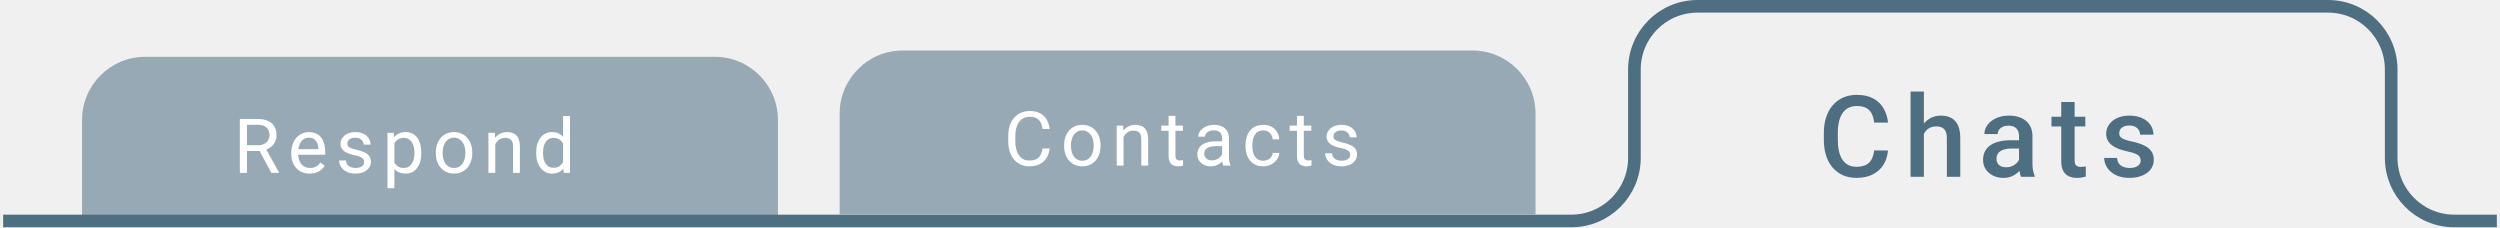
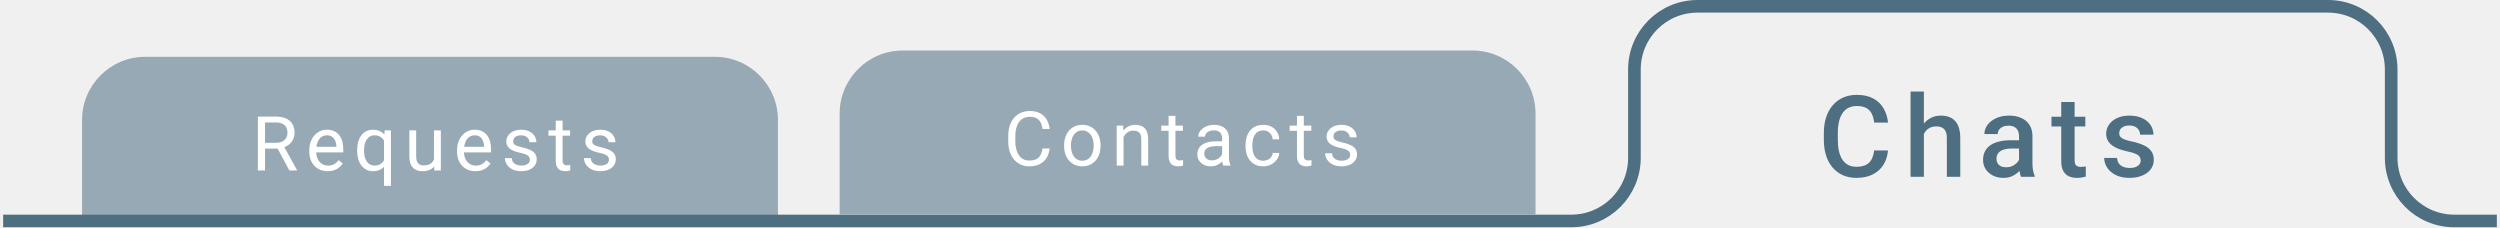
<svg xmlns="http://www.w3.org/2000/svg" width="396" height="36" viewBox="0 0 396 36" fill="none">
  <path d="M13 19C13 13.477 17.477 9 23 9H113.227C118.75 9 123.227 13.477 123.227 19V35H13V19Z" fill="#97A9B4" />
-   <path d="M37.99 18.847H40.815C41.455 18.847 41.996 18.944 42.438 19.14C42.883 19.335 43.221 19.624 43.451 20.007C43.685 20.386 43.803 20.852 43.803 21.407C43.803 21.798 43.723 22.155 43.562 22.48C43.406 22.8 43.18 23.073 42.883 23.3C42.59 23.523 42.238 23.689 41.828 23.798L41.512 23.921H38.857L38.846 23.001H40.85C41.256 23.001 41.594 22.931 41.863 22.79C42.133 22.645 42.336 22.452 42.473 22.21C42.609 21.968 42.678 21.7 42.678 21.407C42.678 21.079 42.613 20.792 42.484 20.546C42.355 20.3 42.152 20.11 41.875 19.977C41.602 19.841 41.248 19.773 40.815 19.773H39.121V27.378H37.99V18.847ZM42.977 27.378L40.902 23.511L42.08 23.505L44.184 27.308V27.378H42.977ZM49.052 27.495C48.61 27.495 48.21 27.421 47.85 27.273C47.495 27.12 47.188 26.907 46.931 26.634C46.677 26.36 46.481 26.036 46.344 25.661C46.208 25.286 46.139 24.876 46.139 24.431V24.185C46.139 23.669 46.216 23.21 46.368 22.808C46.52 22.401 46.727 22.058 46.989 21.776C47.251 21.495 47.548 21.282 47.88 21.138C48.212 20.993 48.556 20.921 48.911 20.921C49.364 20.921 49.755 20.999 50.083 21.155C50.415 21.311 50.686 21.53 50.897 21.811C51.108 22.089 51.264 22.417 51.366 22.796C51.468 23.171 51.518 23.581 51.518 24.026V24.513H46.784V23.628H50.434V23.546C50.419 23.265 50.36 22.991 50.259 22.726C50.161 22.46 50.005 22.241 49.79 22.069C49.575 21.898 49.282 21.811 48.911 21.811C48.665 21.811 48.438 21.864 48.231 21.97C48.024 22.071 47.846 22.224 47.698 22.427C47.55 22.63 47.434 22.878 47.352 23.171C47.27 23.464 47.229 23.802 47.229 24.185V24.431C47.229 24.731 47.27 25.015 47.352 25.28C47.438 25.542 47.561 25.773 47.721 25.972C47.886 26.171 48.083 26.327 48.313 26.44C48.548 26.554 48.813 26.61 49.11 26.61C49.493 26.61 49.817 26.532 50.083 26.376C50.348 26.22 50.581 26.011 50.78 25.749L51.436 26.27C51.3 26.477 51.126 26.675 50.915 26.862C50.704 27.05 50.444 27.202 50.136 27.319C49.831 27.436 49.469 27.495 49.052 27.495ZM57.675 25.696C57.675 25.54 57.64 25.395 57.57 25.263C57.504 25.126 57.365 25.003 57.154 24.894C56.947 24.78 56.634 24.683 56.216 24.601C55.865 24.526 55.547 24.439 55.261 24.337C54.98 24.235 54.74 24.112 54.541 23.968C54.345 23.823 54.195 23.653 54.09 23.458C53.984 23.263 53.931 23.034 53.931 22.773C53.931 22.523 53.986 22.286 54.095 22.064C54.209 21.841 54.367 21.644 54.57 21.472C54.777 21.3 55.025 21.165 55.314 21.067C55.603 20.97 55.925 20.921 56.281 20.921C56.789 20.921 57.222 21.011 57.582 21.19C57.941 21.37 58.216 21.61 58.408 21.911C58.599 22.208 58.695 22.538 58.695 22.901H57.611C57.611 22.726 57.558 22.556 57.453 22.392C57.351 22.224 57.201 22.085 57.002 21.976C56.806 21.866 56.566 21.811 56.281 21.811C55.98 21.811 55.736 21.858 55.548 21.952C55.365 22.042 55.23 22.157 55.144 22.298C55.062 22.439 55.021 22.587 55.021 22.743C55.021 22.86 55.041 22.966 55.08 23.06C55.123 23.149 55.197 23.233 55.302 23.311C55.408 23.386 55.556 23.456 55.748 23.523C55.939 23.589 56.183 23.655 56.48 23.722C57 23.839 57.427 23.98 57.763 24.144C58.099 24.308 58.349 24.509 58.513 24.747C58.677 24.985 58.759 25.274 58.759 25.614C58.759 25.892 58.701 26.145 58.584 26.376C58.47 26.606 58.304 26.806 58.086 26.974C57.871 27.138 57.613 27.267 57.312 27.36C57.015 27.45 56.681 27.495 56.31 27.495C55.752 27.495 55.279 27.395 54.892 27.196C54.505 26.997 54.212 26.739 54.013 26.423C53.814 26.106 53.715 25.773 53.715 25.421H54.804C54.82 25.718 54.906 25.954 55.062 26.13C55.218 26.302 55.41 26.425 55.636 26.499C55.863 26.569 56.087 26.605 56.31 26.605C56.607 26.605 56.855 26.565 57.054 26.487C57.257 26.409 57.412 26.302 57.517 26.165C57.623 26.028 57.675 25.872 57.675 25.696ZM62.467 22.257V29.815H61.377V21.038H62.373L62.467 22.257ZM66.739 24.155V24.278C66.739 24.739 66.684 25.167 66.575 25.561C66.465 25.952 66.305 26.292 66.094 26.581C65.887 26.87 65.631 27.095 65.327 27.255C65.022 27.415 64.672 27.495 64.278 27.495C63.875 27.495 63.52 27.429 63.211 27.296C62.903 27.163 62.641 26.97 62.426 26.716C62.211 26.462 62.039 26.157 61.91 25.802C61.785 25.446 61.7 25.046 61.653 24.601V23.944C61.7 23.476 61.788 23.056 61.916 22.685C62.045 22.314 62.215 21.997 62.426 21.735C62.641 21.47 62.901 21.269 63.206 21.132C63.51 20.991 63.862 20.921 64.26 20.921C64.659 20.921 65.012 20.999 65.321 21.155C65.629 21.308 65.889 21.526 66.1 21.811C66.311 22.097 66.469 22.439 66.575 22.837C66.684 23.231 66.739 23.671 66.739 24.155ZM65.649 24.278V24.155C65.649 23.839 65.616 23.542 65.549 23.265C65.483 22.983 65.379 22.737 65.239 22.526C65.102 22.311 64.926 22.144 64.711 22.023C64.496 21.898 64.241 21.835 63.944 21.835C63.67 21.835 63.432 21.882 63.229 21.976C63.03 22.069 62.86 22.196 62.719 22.356C62.578 22.513 62.463 22.692 62.373 22.895C62.288 23.095 62.223 23.302 62.18 23.517V25.034C62.258 25.308 62.368 25.565 62.508 25.808C62.649 26.046 62.836 26.239 63.071 26.388C63.305 26.532 63.6 26.605 63.956 26.605C64.248 26.605 64.5 26.544 64.711 26.423C64.926 26.298 65.102 26.128 65.239 25.913C65.379 25.698 65.483 25.452 65.549 25.175C65.616 24.894 65.649 24.595 65.649 24.278ZM69.034 24.278V24.144C69.034 23.686 69.101 23.263 69.234 22.872C69.366 22.477 69.558 22.136 69.808 21.847C70.058 21.554 70.361 21.327 70.716 21.167C71.072 21.003 71.47 20.921 71.911 20.921C72.357 20.921 72.757 21.003 73.112 21.167C73.472 21.327 73.777 21.554 74.027 21.847C74.281 22.136 74.474 22.477 74.607 22.872C74.74 23.263 74.806 23.686 74.806 24.144V24.278C74.806 24.735 74.74 25.159 74.607 25.55C74.474 25.94 74.281 26.282 74.027 26.575C73.777 26.864 73.474 27.091 73.118 27.255C72.767 27.415 72.368 27.495 71.923 27.495C71.478 27.495 71.077 27.415 70.722 27.255C70.366 27.091 70.062 26.864 69.808 26.575C69.558 26.282 69.366 25.94 69.234 25.55C69.101 25.159 69.034 24.735 69.034 24.278ZM70.118 24.144V24.278C70.118 24.595 70.156 24.894 70.23 25.175C70.304 25.452 70.415 25.698 70.564 25.913C70.716 26.128 70.906 26.298 71.132 26.423C71.359 26.544 71.622 26.605 71.923 26.605C72.22 26.605 72.48 26.544 72.702 26.423C72.929 26.298 73.116 26.128 73.265 25.913C73.413 25.698 73.525 25.452 73.599 25.175C73.677 24.894 73.716 24.595 73.716 24.278V24.144C73.716 23.831 73.677 23.536 73.599 23.259C73.525 22.977 73.411 22.73 73.259 22.515C73.111 22.296 72.923 22.124 72.697 21.999C72.474 21.874 72.212 21.811 71.911 21.811C71.615 21.811 71.353 21.874 71.126 21.999C70.903 22.124 70.716 22.296 70.564 22.515C70.415 22.73 70.304 22.977 70.23 23.259C70.156 23.536 70.118 23.831 70.118 24.144ZM78.449 22.392V27.378H77.365V21.038H78.391L78.449 22.392ZM78.191 23.968L77.74 23.95C77.744 23.517 77.809 23.116 77.934 22.749C78.059 22.378 78.234 22.056 78.461 21.782C78.688 21.509 78.957 21.298 79.269 21.149C79.586 20.997 79.936 20.921 80.318 20.921C80.631 20.921 80.912 20.964 81.162 21.05C81.412 21.132 81.625 21.265 81.801 21.448C81.981 21.632 82.117 21.87 82.211 22.163C82.305 22.452 82.352 22.806 82.352 23.224V27.378H81.262V23.212C81.262 22.88 81.213 22.614 81.115 22.415C81.018 22.212 80.875 22.065 80.688 21.976C80.5 21.882 80.269 21.835 79.996 21.835C79.727 21.835 79.481 21.892 79.258 22.005C79.039 22.118 78.85 22.274 78.689 22.474C78.533 22.673 78.41 22.901 78.32 23.159C78.234 23.413 78.191 23.683 78.191 23.968ZM89.194 26.148V18.378H90.284V27.378H89.288L89.194 26.148ZM84.928 24.278V24.155C84.928 23.671 84.987 23.231 85.104 22.837C85.225 22.439 85.395 22.097 85.614 21.811C85.837 21.526 86.1 21.308 86.405 21.155C86.714 20.999 87.057 20.921 87.436 20.921C87.835 20.921 88.182 20.991 88.479 21.132C88.78 21.269 89.034 21.47 89.241 21.735C89.452 21.997 89.618 22.314 89.739 22.685C89.86 23.056 89.944 23.476 89.991 23.944V24.483C89.948 24.948 89.864 25.366 89.739 25.737C89.618 26.108 89.452 26.425 89.241 26.686C89.034 26.948 88.78 27.149 88.479 27.29C88.178 27.427 87.827 27.495 87.425 27.495C87.053 27.495 86.714 27.415 86.405 27.255C86.1 27.095 85.837 26.87 85.614 26.581C85.395 26.292 85.225 25.952 85.104 25.561C84.987 25.167 84.928 24.739 84.928 24.278ZM86.018 24.155V24.278C86.018 24.595 86.05 24.892 86.112 25.169C86.178 25.446 86.28 25.69 86.417 25.901C86.553 26.112 86.727 26.278 86.938 26.399C87.149 26.517 87.401 26.575 87.694 26.575C88.053 26.575 88.348 26.499 88.579 26.347C88.813 26.194 89.001 25.993 89.141 25.743C89.282 25.493 89.391 25.222 89.469 24.929V23.517C89.423 23.302 89.354 23.095 89.264 22.895C89.178 22.692 89.065 22.513 88.925 22.356C88.788 22.196 88.618 22.069 88.415 21.976C88.216 21.882 87.979 21.835 87.706 21.835C87.409 21.835 87.153 21.898 86.938 22.023C86.727 22.144 86.553 22.311 86.417 22.526C86.28 22.737 86.178 22.983 86.112 23.265C86.05 23.542 86.018 23.839 86.018 24.155Z" fill="white" />
+   <path d="M40.847 18.469H43.671C44.312 18.469 44.853 18.566 45.294 18.762C45.739 18.957 46.077 19.246 46.308 19.629C46.542 20.008 46.659 20.475 46.659 21.029C46.659 21.42 46.579 21.777 46.419 22.102C46.263 22.422 46.036 22.695 45.739 22.922C45.447 23.145 45.095 23.311 44.685 23.42L44.368 23.543H41.714L41.702 22.623H43.706C44.112 22.623 44.45 22.553 44.72 22.412C44.989 22.268 45.193 22.074 45.329 21.832C45.466 21.59 45.534 21.322 45.534 21.029C45.534 20.701 45.47 20.414 45.341 20.168C45.212 19.922 45.009 19.732 44.732 19.6C44.458 19.463 44.105 19.395 43.671 19.395H41.978V27H40.847V18.469ZM45.833 27L43.759 23.133L44.937 23.127L47.04 26.93V27H45.833ZM51.908 27.117C51.467 27.117 51.066 27.043 50.707 26.895C50.352 26.742 50.045 26.529 49.787 26.256C49.533 25.982 49.338 25.658 49.201 25.283C49.065 24.908 48.996 24.498 48.996 24.053V23.807C48.996 23.291 49.072 22.832 49.225 22.43C49.377 22.023 49.584 21.68 49.846 21.398C50.107 21.117 50.404 20.904 50.736 20.76C51.068 20.615 51.412 20.543 51.768 20.543C52.221 20.543 52.611 20.621 52.94 20.777C53.272 20.934 53.543 21.152 53.754 21.434C53.965 21.711 54.121 22.039 54.223 22.418C54.324 22.793 54.375 23.203 54.375 23.648V24.135H49.641V23.25H53.291V23.168C53.275 22.887 53.217 22.613 53.115 22.348C53.018 22.082 52.861 21.863 52.647 21.691C52.432 21.52 52.139 21.434 51.768 21.434C51.522 21.434 51.295 21.486 51.088 21.592C50.881 21.693 50.703 21.846 50.555 22.049C50.406 22.252 50.291 22.5 50.209 22.793C50.127 23.086 50.086 23.424 50.086 23.807V24.053C50.086 24.354 50.127 24.637 50.209 24.902C50.295 25.164 50.418 25.395 50.578 25.594C50.742 25.793 50.94 25.949 51.17 26.062C51.404 26.176 51.67 26.232 51.967 26.232C52.35 26.232 52.674 26.154 52.94 25.998C53.205 25.842 53.438 25.633 53.637 25.371L54.293 25.893C54.156 26.1 53.982 26.297 53.772 26.484C53.56 26.672 53.301 26.824 52.992 26.941C52.688 27.059 52.326 27.117 51.908 27.117ZM60.831 29.438V21.879L60.925 20.66H61.921V29.438H60.831ZM56.571 23.9V23.777C56.571 23.293 56.628 22.854 56.741 22.459C56.854 22.061 57.02 21.719 57.239 21.434C57.458 21.148 57.721 20.93 58.03 20.777C58.343 20.621 58.698 20.543 59.096 20.543C59.495 20.543 59.844 20.613 60.145 20.754C60.45 20.891 60.708 21.092 60.919 21.357C61.134 21.619 61.303 21.936 61.428 22.307C61.553 22.678 61.639 23.098 61.686 23.566V24.105C61.643 24.57 61.559 24.988 61.434 25.359C61.309 25.73 61.139 26.047 60.925 26.309C60.714 26.57 60.454 26.771 60.145 26.912C59.841 27.049 59.487 27.117 59.085 27.117C58.694 27.117 58.343 27.037 58.03 26.877C57.721 26.717 57.458 26.492 57.239 26.203C57.024 25.914 56.858 25.574 56.741 25.184C56.628 24.789 56.571 24.361 56.571 23.9ZM57.661 23.777V23.9C57.661 24.217 57.694 24.516 57.761 24.797C57.827 25.074 57.928 25.32 58.065 25.535C58.206 25.75 58.382 25.92 58.593 26.045C58.807 26.166 59.061 26.227 59.354 26.227C59.714 26.227 60.013 26.148 60.251 25.992C60.493 25.836 60.686 25.631 60.831 25.377C60.975 25.119 61.087 24.844 61.165 24.551V23.139C61.122 22.924 61.053 22.715 60.96 22.512C60.87 22.309 60.753 22.127 60.608 21.967C60.464 21.803 60.288 21.674 60.081 21.58C59.878 21.482 59.639 21.434 59.366 21.434C59.069 21.434 58.813 21.496 58.598 21.621C58.384 21.746 58.206 21.918 58.065 22.137C57.928 22.352 57.827 22.6 57.761 22.881C57.694 23.162 57.661 23.461 57.661 23.777ZM68.74 25.535V20.66H69.83V27H68.793L68.74 25.535ZM68.945 24.199L69.396 24.188C69.396 24.609 69.351 25 69.261 25.359C69.175 25.715 69.035 26.023 68.84 26.285C68.644 26.547 68.388 26.752 68.072 26.9C67.755 27.045 67.371 27.117 66.918 27.117C66.609 27.117 66.326 27.072 66.068 26.982C65.814 26.893 65.595 26.754 65.412 26.566C65.228 26.379 65.085 26.135 64.984 25.834C64.886 25.533 64.838 25.172 64.838 24.75V20.66H65.921V24.762C65.921 25.047 65.953 25.283 66.015 25.471C66.082 25.654 66.169 25.801 66.279 25.91C66.392 26.016 66.517 26.09 66.654 26.133C66.794 26.176 66.939 26.197 67.088 26.197C67.548 26.197 67.914 26.109 68.183 25.934C68.453 25.754 68.646 25.514 68.763 25.213C68.884 24.908 68.945 24.57 68.945 24.199ZM75.313 27.117C74.871 27.117 74.471 27.043 74.112 26.895C73.756 26.742 73.45 26.529 73.192 26.256C72.938 25.982 72.743 25.658 72.606 25.283C72.469 24.908 72.401 24.498 72.401 24.053V23.807C72.401 23.291 72.477 22.832 72.629 22.43C72.782 22.023 72.989 21.68 73.25 21.398C73.512 21.117 73.809 20.904 74.141 20.76C74.473 20.615 74.817 20.543 75.172 20.543C75.625 20.543 76.016 20.621 76.344 20.777C76.676 20.934 76.948 21.152 77.159 21.434C77.37 21.711 77.526 22.039 77.627 22.418C77.729 22.793 77.78 23.203 77.78 23.648V24.135H73.045V23.25H76.696V23.168C76.68 22.887 76.621 22.613 76.52 22.348C76.422 22.082 76.266 21.863 76.051 21.691C75.836 21.52 75.543 21.434 75.172 21.434C74.926 21.434 74.7 21.486 74.493 21.592C74.285 21.693 74.108 21.846 73.959 22.049C73.811 22.252 73.696 22.5 73.614 22.793C73.532 23.086 73.491 23.424 73.491 23.807V24.053C73.491 24.354 73.532 24.637 73.614 24.902C73.7 25.164 73.823 25.395 73.983 25.594C74.147 25.793 74.344 25.949 74.575 26.062C74.809 26.176 75.075 26.232 75.371 26.232C75.754 26.232 76.079 26.154 76.344 25.998C76.61 25.842 76.842 25.633 77.041 25.371L77.698 25.893C77.561 26.1 77.387 26.297 77.176 26.484C76.965 26.672 76.706 26.824 76.397 26.941C76.092 27.059 75.731 27.117 75.313 27.117ZM83.937 25.318C83.937 25.162 83.902 25.018 83.831 24.885C83.765 24.748 83.626 24.625 83.415 24.516C83.208 24.402 82.896 24.305 82.478 24.223C82.126 24.148 81.808 24.061 81.523 23.959C81.241 23.857 81.001 23.734 80.802 23.59C80.607 23.445 80.456 23.275 80.351 23.08C80.245 22.885 80.193 22.656 80.193 22.395C80.193 22.145 80.247 21.908 80.357 21.686C80.47 21.463 80.628 21.266 80.831 21.094C81.038 20.922 81.286 20.787 81.575 20.689C81.865 20.592 82.187 20.543 82.542 20.543C83.05 20.543 83.484 20.633 83.843 20.812C84.202 20.992 84.478 21.232 84.669 21.533C84.861 21.83 84.956 22.16 84.956 22.523H83.872C83.872 22.348 83.82 22.178 83.714 22.014C83.612 21.846 83.462 21.707 83.263 21.598C83.068 21.488 82.827 21.434 82.542 21.434C82.241 21.434 81.997 21.48 81.81 21.574C81.626 21.664 81.491 21.779 81.406 21.92C81.323 22.061 81.282 22.209 81.282 22.365C81.282 22.482 81.302 22.588 81.341 22.682C81.384 22.771 81.458 22.855 81.564 22.934C81.669 23.008 81.818 23.078 82.009 23.145C82.2 23.211 82.445 23.277 82.741 23.344C83.261 23.461 83.689 23.602 84.025 23.766C84.361 23.93 84.611 24.131 84.775 24.369C84.939 24.607 85.021 24.896 85.021 25.236C85.021 25.514 84.962 25.768 84.845 25.998C84.732 26.229 84.566 26.428 84.347 26.596C84.132 26.76 83.874 26.889 83.573 26.982C83.277 27.072 82.943 27.117 82.572 27.117C82.013 27.117 81.54 27.018 81.153 26.818C80.767 26.619 80.474 26.361 80.275 26.045C80.075 25.729 79.976 25.395 79.976 25.043H81.066C81.081 25.34 81.167 25.576 81.323 25.752C81.48 25.924 81.671 26.047 81.898 26.121C82.124 26.191 82.349 26.227 82.572 26.227C82.868 26.227 83.116 26.188 83.316 26.109C83.519 26.031 83.673 25.924 83.778 25.787C83.884 25.65 83.937 25.494 83.937 25.318ZM90.299 20.66V21.492H86.871V20.66H90.299ZM88.031 19.119H89.115V25.43C89.115 25.645 89.148 25.807 89.215 25.916C89.281 26.025 89.367 26.098 89.473 26.133C89.578 26.168 89.691 26.186 89.812 26.186C89.902 26.186 89.996 26.178 90.094 26.162C90.195 26.143 90.272 26.127 90.322 26.115L90.328 27C90.242 27.027 90.129 27.053 89.988 27.076C89.852 27.104 89.686 27.117 89.49 27.117C89.225 27.117 88.981 27.064 88.758 26.959C88.535 26.854 88.357 26.678 88.225 26.432C88.096 26.182 88.031 25.846 88.031 25.424V19.119ZM96.462 25.318C96.462 25.162 96.427 25.018 96.356 24.885C96.29 24.748 96.151 24.625 95.94 24.516C95.733 24.402 95.421 24.305 95.003 24.223C94.651 24.148 94.333 24.061 94.048 23.959C93.766 23.857 93.526 23.734 93.327 23.59C93.132 23.445 92.981 23.275 92.876 23.08C92.77 22.885 92.718 22.656 92.718 22.395C92.718 22.145 92.772 21.908 92.882 21.686C92.995 21.463 93.153 21.266 93.356 21.094C93.563 20.922 93.811 20.787 94.1 20.689C94.389 20.592 94.712 20.543 95.067 20.543C95.575 20.543 96.009 20.633 96.368 20.812C96.727 20.992 97.003 21.232 97.194 21.533C97.385 21.83 97.481 22.16 97.481 22.523H96.397C96.397 22.348 96.344 22.178 96.239 22.014C96.138 21.846 95.987 21.707 95.788 21.598C95.593 21.488 95.352 21.434 95.067 21.434C94.766 21.434 94.522 21.48 94.335 21.574C94.151 21.664 94.016 21.779 93.93 21.92C93.848 22.061 93.807 22.209 93.807 22.365C93.807 22.482 93.827 22.588 93.866 22.682C93.909 22.771 93.983 22.855 94.089 22.934C94.194 23.008 94.343 23.078 94.534 23.145C94.725 23.211 94.969 23.277 95.266 23.344C95.786 23.461 96.214 23.602 96.55 23.766C96.885 23.93 97.135 24.131 97.3 24.369C97.464 24.607 97.546 24.896 97.546 25.236C97.546 25.514 97.487 25.768 97.37 25.998C97.257 26.229 97.091 26.428 96.872 26.596C96.657 26.76 96.399 26.889 96.098 26.982C95.802 27.072 95.468 27.117 95.097 27.117C94.538 27.117 94.065 27.018 93.678 26.818C93.292 26.619 92.999 26.361 92.8 26.045C92.6 25.729 92.501 25.395 92.501 25.043H93.591C93.606 25.34 93.692 25.576 93.848 25.752C94.005 25.924 94.196 26.047 94.423 26.121C94.649 26.191 94.874 26.227 95.097 26.227C95.393 26.227 95.641 26.188 95.841 26.109C96.044 26.031 96.198 25.924 96.303 25.787C96.409 25.65 96.462 25.494 96.462 25.318Z" fill="white" />
  <path d="M395.5 35H388.762C383.24 35 378.762 30.523 378.762 25V11C378.762 5.477 374.285 1 368.762 1H268.893C263.37 1 258.893 5.477 258.893 11V25C258.893 30.523 254.415 35 248.893 35H0.5" stroke="#4E6E81" stroke-width="2" />
  <path d="M296.859 23.834H299.057C298.986 24.672 298.752 25.419 298.354 26.075C297.955 26.726 297.396 27.238 296.675 27.613C295.954 27.988 295.078 28.176 294.047 28.176C293.256 28.176 292.544 28.035 291.911 27.754C291.278 27.467 290.736 27.062 290.285 26.541C289.834 26.014 289.488 25.378 289.248 24.634C289.014 23.89 288.896 23.058 288.896 22.138V21.074C288.896 20.154 289.017 19.322 289.257 18.578C289.503 17.834 289.854 17.198 290.312 16.671C290.769 16.138 291.316 15.73 291.955 15.449C292.6 15.168 293.323 15.027 294.126 15.027C295.146 15.027 296.007 15.215 296.71 15.59C297.413 15.965 297.958 16.483 298.345 17.145C298.737 17.808 298.978 18.566 299.065 19.422H296.868C296.81 18.871 296.681 18.399 296.481 18.007C296.288 17.614 296.001 17.315 295.62 17.11C295.239 16.899 294.741 16.794 294.126 16.794C293.622 16.794 293.183 16.888 292.808 17.075C292.433 17.263 292.119 17.538 291.867 17.901C291.615 18.265 291.425 18.713 291.296 19.246C291.173 19.773 291.111 20.377 291.111 21.057V22.138C291.111 22.782 291.167 23.368 291.278 23.895C291.396 24.417 291.571 24.865 291.806 25.24C292.046 25.615 292.351 25.905 292.72 26.11C293.089 26.315 293.531 26.418 294.047 26.418C294.674 26.418 295.181 26.318 295.567 26.119C295.96 25.92 296.256 25.63 296.455 25.249C296.66 24.862 296.795 24.391 296.859 23.834ZM304.741 14.5V28H302.632V14.5H304.741ZM304.372 22.894L303.687 22.885C303.693 22.229 303.783 21.622 303.959 21.065C304.141 20.509 304.393 20.025 304.715 19.615C305.043 19.199 305.436 18.88 305.893 18.657C306.35 18.429 306.857 18.314 307.413 18.314C307.882 18.314 308.304 18.379 308.679 18.508C309.06 18.637 309.388 18.845 309.663 19.132C309.939 19.413 310.147 19.782 310.287 20.239C310.434 20.69 310.507 21.241 310.507 21.892V28H308.38V21.874C308.38 21.417 308.313 21.054 308.178 20.784C308.049 20.515 307.859 20.321 307.607 20.204C307.355 20.081 307.047 20.02 306.684 20.02C306.303 20.02 305.966 20.096 305.673 20.248C305.386 20.4 305.146 20.608 304.952 20.872C304.759 21.136 304.613 21.44 304.513 21.786C304.419 22.132 304.372 22.501 304.372 22.894ZM319.813 26.093V21.558C319.813 21.218 319.751 20.925 319.628 20.679C319.505 20.433 319.318 20.242 319.066 20.107C318.82 19.973 318.509 19.905 318.134 19.905C317.788 19.905 317.49 19.964 317.238 20.081C316.986 20.198 316.789 20.356 316.649 20.556C316.508 20.755 316.438 20.98 316.438 21.232H314.329C314.329 20.857 314.419 20.494 314.601 20.143C314.783 19.791 315.046 19.477 315.392 19.202C315.738 18.927 316.151 18.71 316.631 18.552C317.112 18.394 317.651 18.314 318.248 18.314C318.963 18.314 319.596 18.435 320.147 18.675C320.704 18.915 321.14 19.278 321.456 19.765C321.779 20.245 321.94 20.849 321.94 21.575V25.803C321.94 26.236 321.969 26.626 322.028 26.972C322.092 27.311 322.183 27.607 322.3 27.859V28H320.129C320.03 27.771 319.951 27.481 319.892 27.13C319.839 26.773 319.813 26.427 319.813 26.093ZM320.121 22.217L320.138 23.526H318.618C318.225 23.526 317.879 23.564 317.58 23.641C317.282 23.711 317.033 23.816 316.833 23.957C316.634 24.098 316.485 24.268 316.385 24.467C316.286 24.666 316.236 24.892 316.236 25.144C316.236 25.395 316.294 25.627 316.412 25.838C316.529 26.043 316.699 26.204 316.921 26.321C317.15 26.439 317.425 26.497 317.747 26.497C318.181 26.497 318.559 26.409 318.881 26.233C319.209 26.052 319.467 25.832 319.655 25.574C319.842 25.311 319.942 25.061 319.954 24.827L320.639 25.768C320.569 26.008 320.449 26.266 320.279 26.541C320.109 26.816 319.886 27.08 319.611 27.332C319.341 27.578 319.016 27.78 318.635 27.939C318.26 28.097 317.827 28.176 317.334 28.176C316.713 28.176 316.16 28.053 315.673 27.807C315.187 27.555 314.806 27.218 314.531 26.796C314.255 26.368 314.118 25.885 314.118 25.346C314.118 24.842 314.211 24.396 314.399 24.01C314.592 23.617 314.873 23.289 315.243 23.025C315.618 22.762 316.075 22.562 316.614 22.428C317.153 22.287 317.768 22.217 318.459 22.217H320.121ZM330.314 18.49V20.037H324.953V18.49H330.314ZM326.5 16.161H328.618V25.372C328.618 25.665 328.659 25.891 328.741 26.049C328.829 26.201 328.949 26.304 329.101 26.356C329.254 26.409 329.432 26.436 329.637 26.436C329.784 26.436 329.924 26.427 330.059 26.409C330.194 26.392 330.302 26.374 330.384 26.356L330.393 27.974C330.217 28.026 330.012 28.073 329.778 28.114C329.549 28.155 329.286 28.176 328.987 28.176C328.501 28.176 328.07 28.091 327.695 27.921C327.32 27.745 327.027 27.461 326.816 27.068C326.605 26.676 326.5 26.154 326.5 25.504V16.161ZM339.084 25.425C339.084 25.214 339.031 25.023 338.926 24.854C338.82 24.678 338.618 24.52 338.319 24.379C338.026 24.238 337.593 24.109 337.018 23.992C336.514 23.881 336.052 23.749 335.63 23.597C335.214 23.439 334.856 23.248 334.557 23.025C334.259 22.803 334.027 22.539 333.863 22.234C333.699 21.93 333.617 21.578 333.617 21.18C333.617 20.793 333.702 20.427 333.872 20.081C334.042 19.735 334.285 19.431 334.601 19.167C334.918 18.903 335.302 18.695 335.753 18.543C336.21 18.391 336.72 18.314 337.282 18.314C338.079 18.314 338.762 18.449 339.33 18.719C339.904 18.982 340.344 19.343 340.648 19.8C340.953 20.251 341.105 20.761 341.105 21.329H338.987C338.987 21.077 338.923 20.843 338.794 20.626C338.671 20.403 338.483 20.225 338.231 20.09C337.979 19.949 337.663 19.879 337.282 19.879C336.919 19.879 336.617 19.938 336.377 20.055C336.142 20.166 335.967 20.312 335.849 20.494C335.738 20.676 335.682 20.875 335.682 21.092C335.682 21.25 335.712 21.394 335.77 21.523C335.835 21.645 335.94 21.76 336.087 21.865C336.233 21.965 336.432 22.059 336.684 22.146C336.942 22.234 337.264 22.319 337.651 22.401C338.378 22.554 339.002 22.75 339.523 22.99C340.051 23.225 340.455 23.529 340.736 23.904C341.017 24.273 341.158 24.742 341.158 25.311C341.158 25.732 341.067 26.119 340.886 26.471C340.71 26.816 340.452 27.118 340.112 27.376C339.772 27.628 339.365 27.824 338.89 27.965C338.422 28.105 337.894 28.176 337.308 28.176C336.447 28.176 335.718 28.023 335.12 27.719C334.522 27.408 334.068 27.013 333.758 26.532C333.453 26.046 333.301 25.542 333.301 25.02H335.348C335.372 25.413 335.48 25.727 335.674 25.961C335.873 26.189 336.119 26.356 336.412 26.462C336.711 26.561 337.018 26.611 337.335 26.611C337.716 26.611 338.035 26.561 338.293 26.462C338.551 26.356 338.747 26.216 338.882 26.04C339.016 25.858 339.084 25.653 339.084 25.425Z" fill="#4E6E81" />
  <path d="M133 18C133 12.477 137.477 8 143 8H233.227C238.75 8 243.227 12.477 243.227 18V34H133V18Z" fill="#97A9B4" />
  <path d="M165.141 23.518H166.266C166.207 24.057 166.053 24.539 165.803 24.965C165.553 25.391 165.199 25.729 164.742 25.979C164.285 26.225 163.715 26.348 163.031 26.348C162.531 26.348 162.076 26.254 161.666 26.066C161.26 25.879 160.91 25.613 160.617 25.27C160.324 24.922 160.098 24.506 159.938 24.021C159.781 23.533 159.703 22.99 159.703 22.393V21.543C159.703 20.945 159.781 20.404 159.938 19.92C160.098 19.432 160.326 19.014 160.623 18.666C160.924 18.318 161.285 18.051 161.707 17.863C162.129 17.676 162.604 17.582 163.131 17.582C163.775 17.582 164.32 17.703 164.766 17.945C165.211 18.188 165.557 18.523 165.803 18.953C166.053 19.379 166.207 19.873 166.266 20.436H165.141C165.086 20.037 164.984 19.695 164.836 19.41C164.688 19.121 164.477 18.898 164.203 18.742C163.93 18.586 163.572 18.508 163.131 18.508C162.752 18.508 162.418 18.58 162.129 18.725C161.844 18.869 161.604 19.074 161.408 19.34C161.217 19.605 161.072 19.924 160.975 20.295C160.877 20.666 160.828 21.078 160.828 21.531V22.393C160.828 22.811 160.871 23.203 160.957 23.57C161.047 23.938 161.182 24.26 161.361 24.537C161.541 24.814 161.77 25.033 162.047 25.193C162.324 25.35 162.652 25.428 163.031 25.428C163.512 25.428 163.895 25.352 164.18 25.199C164.465 25.047 164.68 24.828 164.824 24.543C164.973 24.258 165.078 23.916 165.141 23.518ZM168.555 23.131V22.996C168.555 22.539 168.622 22.115 168.755 21.725C168.887 21.33 169.079 20.988 169.329 20.699C169.579 20.406 169.882 20.18 170.237 20.02C170.593 19.855 170.991 19.773 171.432 19.773C171.878 19.773 172.278 19.855 172.634 20.02C172.993 20.18 173.298 20.406 173.548 20.699C173.802 20.988 173.995 21.33 174.128 21.725C174.261 22.115 174.327 22.539 174.327 22.996V23.131C174.327 23.588 174.261 24.012 174.128 24.402C173.995 24.793 173.802 25.135 173.548 25.428C173.298 25.717 172.995 25.943 172.639 26.107C172.288 26.268 171.889 26.348 171.444 26.348C170.999 26.348 170.598 26.268 170.243 26.107C169.887 25.943 169.583 25.717 169.329 25.428C169.079 25.135 168.887 24.793 168.755 24.402C168.622 24.012 168.555 23.588 168.555 23.131ZM169.639 22.996V23.131C169.639 23.447 169.677 23.746 169.751 24.027C169.825 24.305 169.936 24.551 170.085 24.766C170.237 24.98 170.427 25.15 170.653 25.275C170.88 25.396 171.143 25.457 171.444 25.457C171.741 25.457 172.001 25.396 172.223 25.275C172.45 25.15 172.637 24.98 172.786 24.766C172.934 24.551 173.046 24.305 173.12 24.027C173.198 23.746 173.237 23.447 173.237 23.131V22.996C173.237 22.684 173.198 22.389 173.12 22.111C173.046 21.83 172.932 21.582 172.78 21.367C172.632 21.148 172.444 20.977 172.218 20.852C171.995 20.727 171.733 20.664 171.432 20.664C171.136 20.664 170.874 20.727 170.647 20.852C170.425 20.977 170.237 21.148 170.085 21.367C169.936 21.582 169.825 21.83 169.751 22.111C169.677 22.389 169.639 22.684 169.639 22.996ZM177.97 21.244V26.23H176.886V19.891H177.912L177.97 21.244ZM177.712 22.82L177.261 22.803C177.265 22.369 177.33 21.969 177.455 21.602C177.58 21.23 177.755 20.908 177.982 20.635C178.209 20.361 178.478 20.15 178.791 20.002C179.107 19.85 179.457 19.773 179.839 19.773C180.152 19.773 180.433 19.816 180.683 19.902C180.933 19.984 181.146 20.117 181.322 20.301C181.502 20.484 181.638 20.723 181.732 21.016C181.826 21.305 181.873 21.658 181.873 22.076V26.23H180.783V22.064C180.783 21.732 180.734 21.467 180.636 21.268C180.539 21.064 180.396 20.918 180.209 20.828C180.021 20.734 179.791 20.688 179.517 20.688C179.248 20.688 179.002 20.744 178.779 20.857C178.56 20.971 178.371 21.127 178.211 21.326C178.054 21.525 177.931 21.754 177.841 22.012C177.755 22.266 177.712 22.535 177.712 22.82ZM187.373 19.891V20.723H183.946V19.891H187.373ZM185.106 18.35H186.19V24.66C186.19 24.875 186.223 25.037 186.289 25.146C186.356 25.256 186.442 25.328 186.547 25.363C186.653 25.398 186.766 25.416 186.887 25.416C186.977 25.416 187.071 25.408 187.168 25.393C187.27 25.373 187.346 25.357 187.397 25.346L187.403 26.23C187.317 26.258 187.204 26.283 187.063 26.307C186.926 26.334 186.76 26.348 186.565 26.348C186.299 26.348 186.055 26.295 185.832 26.189C185.61 26.084 185.432 25.908 185.299 25.662C185.17 25.412 185.106 25.076 185.106 24.654V18.35ZM193.583 25.146V21.883C193.583 21.633 193.532 21.416 193.431 21.232C193.333 21.045 193.185 20.9 192.986 20.799C192.786 20.697 192.54 20.646 192.247 20.646C191.974 20.646 191.734 20.693 191.527 20.787C191.323 20.881 191.163 21.004 191.046 21.156C190.933 21.309 190.876 21.473 190.876 21.648H189.792C189.792 21.422 189.851 21.197 189.968 20.975C190.085 20.752 190.253 20.551 190.472 20.371C190.695 20.188 190.96 20.043 191.269 19.938C191.581 19.828 191.929 19.773 192.312 19.773C192.773 19.773 193.179 19.852 193.53 20.008C193.886 20.164 194.163 20.4 194.362 20.717C194.566 21.029 194.667 21.422 194.667 21.895V24.848C194.667 25.059 194.685 25.283 194.72 25.521C194.759 25.76 194.816 25.965 194.89 26.137V26.23H193.759C193.704 26.105 193.661 25.939 193.63 25.732C193.599 25.521 193.583 25.326 193.583 25.146ZM193.771 22.387L193.782 23.148H192.687C192.378 23.148 192.103 23.174 191.861 23.225C191.618 23.271 191.415 23.344 191.251 23.441C191.087 23.539 190.962 23.662 190.876 23.811C190.79 23.955 190.747 24.125 190.747 24.32C190.747 24.52 190.792 24.701 190.882 24.865C190.972 25.029 191.107 25.16 191.286 25.258C191.47 25.352 191.695 25.398 191.96 25.398C192.292 25.398 192.585 25.328 192.839 25.188C193.093 25.047 193.294 24.875 193.443 24.672C193.595 24.469 193.677 24.271 193.689 24.08L194.152 24.602C194.124 24.766 194.05 24.947 193.929 25.146C193.808 25.346 193.646 25.537 193.443 25.721C193.243 25.9 193.005 26.051 192.728 26.172C192.454 26.289 192.146 26.348 191.802 26.348C191.372 26.348 190.995 26.264 190.671 26.096C190.351 25.928 190.101 25.703 189.921 25.422C189.745 25.137 189.657 24.818 189.657 24.467C189.657 24.127 189.724 23.828 189.857 23.57C189.989 23.309 190.181 23.092 190.431 22.92C190.681 22.744 190.982 22.611 191.333 22.521C191.685 22.432 192.077 22.387 192.511 22.387H193.771ZM200.109 25.457C200.367 25.457 200.605 25.404 200.824 25.299C201.043 25.193 201.223 25.049 201.363 24.865C201.504 24.678 201.584 24.465 201.604 24.227H202.635C202.615 24.602 202.488 24.951 202.254 25.275C202.023 25.596 201.721 25.855 201.346 26.055C200.971 26.25 200.559 26.348 200.109 26.348C199.633 26.348 199.217 26.264 198.861 26.096C198.51 25.928 198.217 25.697 197.982 25.404C197.752 25.111 197.578 24.775 197.461 24.396C197.348 24.014 197.291 23.609 197.291 23.184V22.938C197.291 22.512 197.348 22.109 197.461 21.73C197.578 21.348 197.752 21.01 197.982 20.717C198.217 20.424 198.51 20.193 198.861 20.025C199.217 19.857 199.633 19.773 200.109 19.773C200.605 19.773 201.039 19.875 201.41 20.078C201.781 20.277 202.072 20.551 202.283 20.898C202.498 21.242 202.615 21.633 202.635 22.07H201.604C201.584 21.809 201.51 21.572 201.381 21.361C201.256 21.15 201.084 20.982 200.865 20.857C200.65 20.729 200.398 20.664 200.109 20.664C199.777 20.664 199.498 20.73 199.271 20.863C199.049 20.992 198.871 21.168 198.738 21.391C198.609 21.609 198.516 21.854 198.457 22.123C198.402 22.389 198.375 22.66 198.375 22.938V23.184C198.375 23.461 198.402 23.734 198.457 24.004C198.512 24.273 198.604 24.518 198.732 24.736C198.865 24.955 199.043 25.131 199.266 25.264C199.492 25.393 199.773 25.457 200.109 25.457ZM207.708 19.891V20.723H204.28V19.891H207.708ZM205.44 18.35H206.524V24.66C206.524 24.875 206.557 25.037 206.624 25.146C206.69 25.256 206.776 25.328 206.882 25.363C206.987 25.398 207.1 25.416 207.221 25.416C207.311 25.416 207.405 25.408 207.503 25.393C207.604 25.373 207.68 25.357 207.731 25.346L207.737 26.23C207.651 26.258 207.538 26.283 207.397 26.307C207.261 26.334 207.095 26.348 206.899 26.348C206.634 26.348 206.389 26.295 206.167 26.189C205.944 26.084 205.766 25.908 205.634 25.662C205.505 25.412 205.44 25.076 205.44 24.654V18.35ZM213.871 24.549C213.871 24.393 213.836 24.248 213.765 24.115C213.699 23.979 213.56 23.855 213.349 23.746C213.142 23.633 212.83 23.535 212.412 23.453C212.06 23.379 211.742 23.291 211.457 23.189C211.175 23.088 210.935 22.965 210.736 22.82C210.541 22.676 210.39 22.506 210.285 22.311C210.179 22.115 210.127 21.887 210.127 21.625C210.127 21.375 210.181 21.139 210.291 20.916C210.404 20.693 210.562 20.496 210.765 20.324C210.972 20.152 211.22 20.018 211.509 19.92C211.798 19.822 212.121 19.773 212.476 19.773C212.984 19.773 213.418 19.863 213.777 20.043C214.136 20.223 214.412 20.463 214.603 20.764C214.795 21.061 214.89 21.391 214.89 21.754H213.806C213.806 21.578 213.754 21.408 213.648 21.244C213.546 21.076 213.396 20.938 213.197 20.828C213.002 20.719 212.761 20.664 212.476 20.664C212.175 20.664 211.931 20.711 211.744 20.805C211.56 20.895 211.425 21.01 211.339 21.15C211.257 21.291 211.216 21.439 211.216 21.596C211.216 21.713 211.236 21.818 211.275 21.912C211.318 22.002 211.392 22.086 211.498 22.164C211.603 22.238 211.752 22.309 211.943 22.375C212.134 22.441 212.379 22.508 212.675 22.574C213.195 22.691 213.623 22.832 213.959 22.996C214.295 23.16 214.545 23.361 214.709 23.6C214.873 23.838 214.955 24.127 214.955 24.467C214.955 24.744 214.896 24.998 214.779 25.229C214.666 25.459 214.5 25.658 214.281 25.826C214.066 25.99 213.808 26.119 213.507 26.213C213.211 26.303 212.877 26.348 212.505 26.348C211.947 26.348 211.474 26.248 211.088 26.049C210.701 25.85 210.408 25.592 210.209 25.275C210.009 24.959 209.91 24.625 209.91 24.273H211C211.015 24.57 211.101 24.807 211.257 24.982C211.414 25.154 211.605 25.277 211.832 25.352C212.058 25.422 212.283 25.457 212.505 25.457C212.802 25.457 213.05 25.418 213.25 25.34C213.453 25.262 213.607 25.154 213.713 25.018C213.818 24.881 213.871 24.725 213.871 24.549Z" fill="white" />
</svg>
